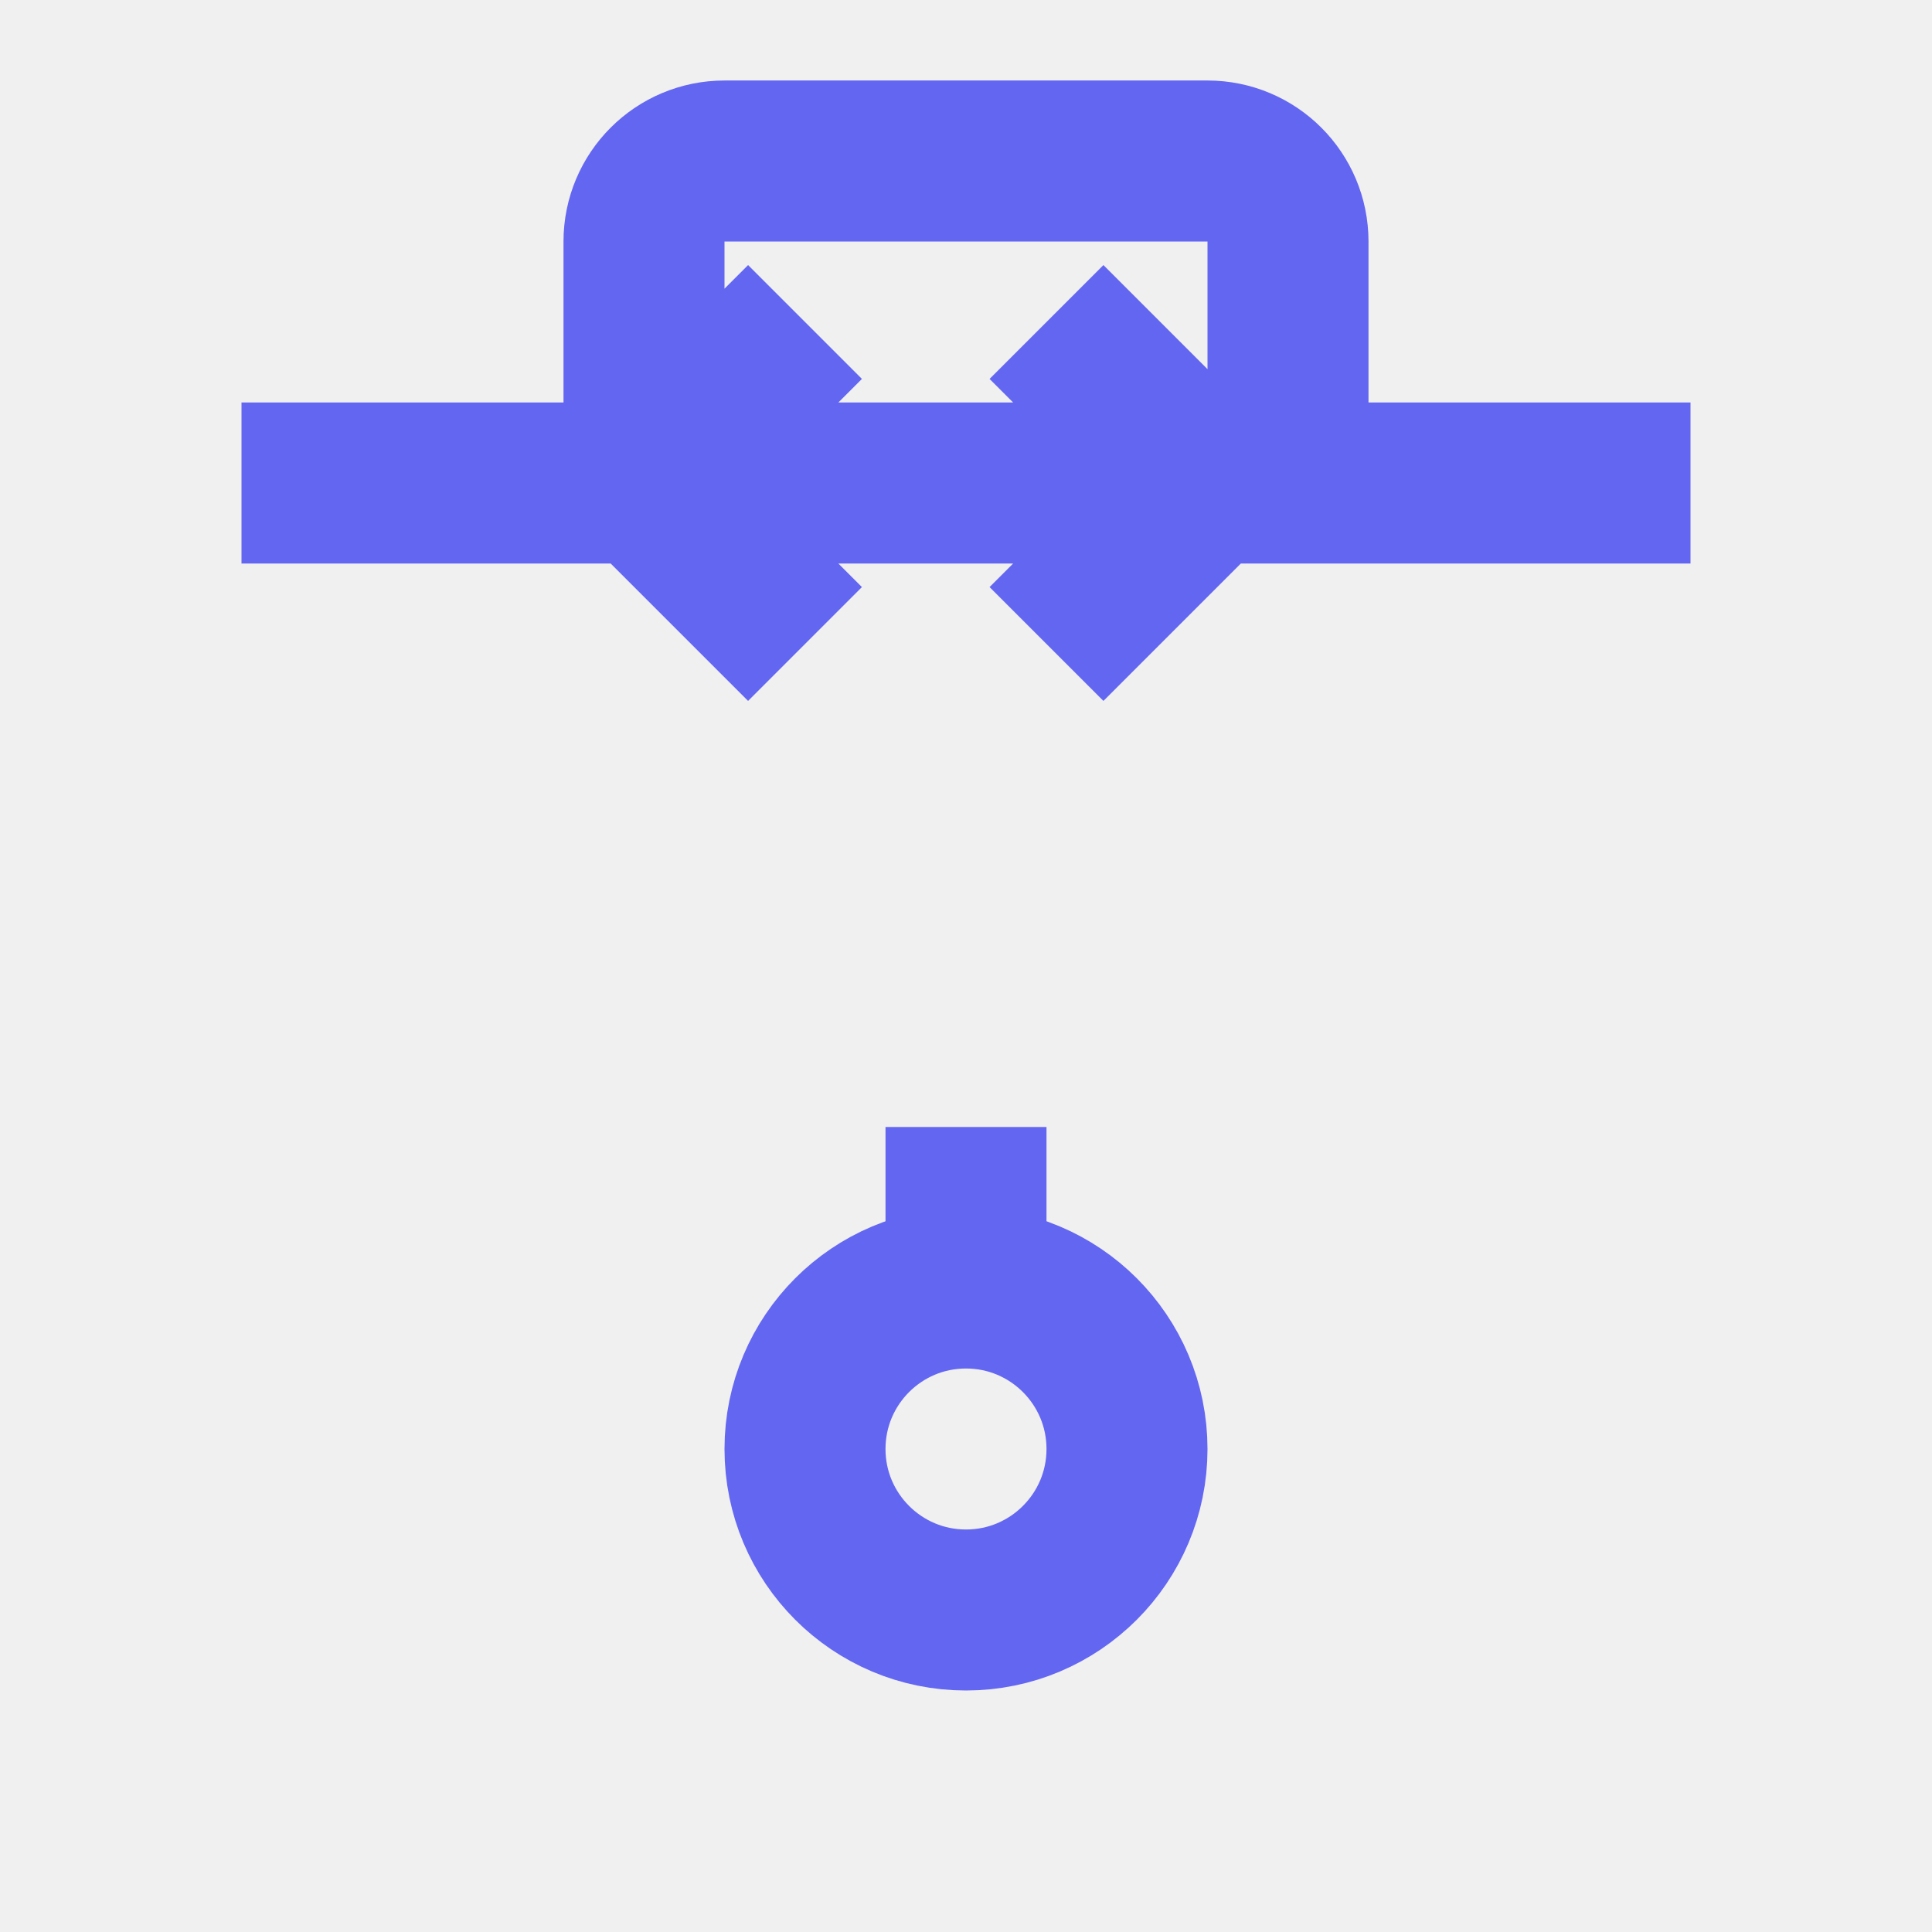
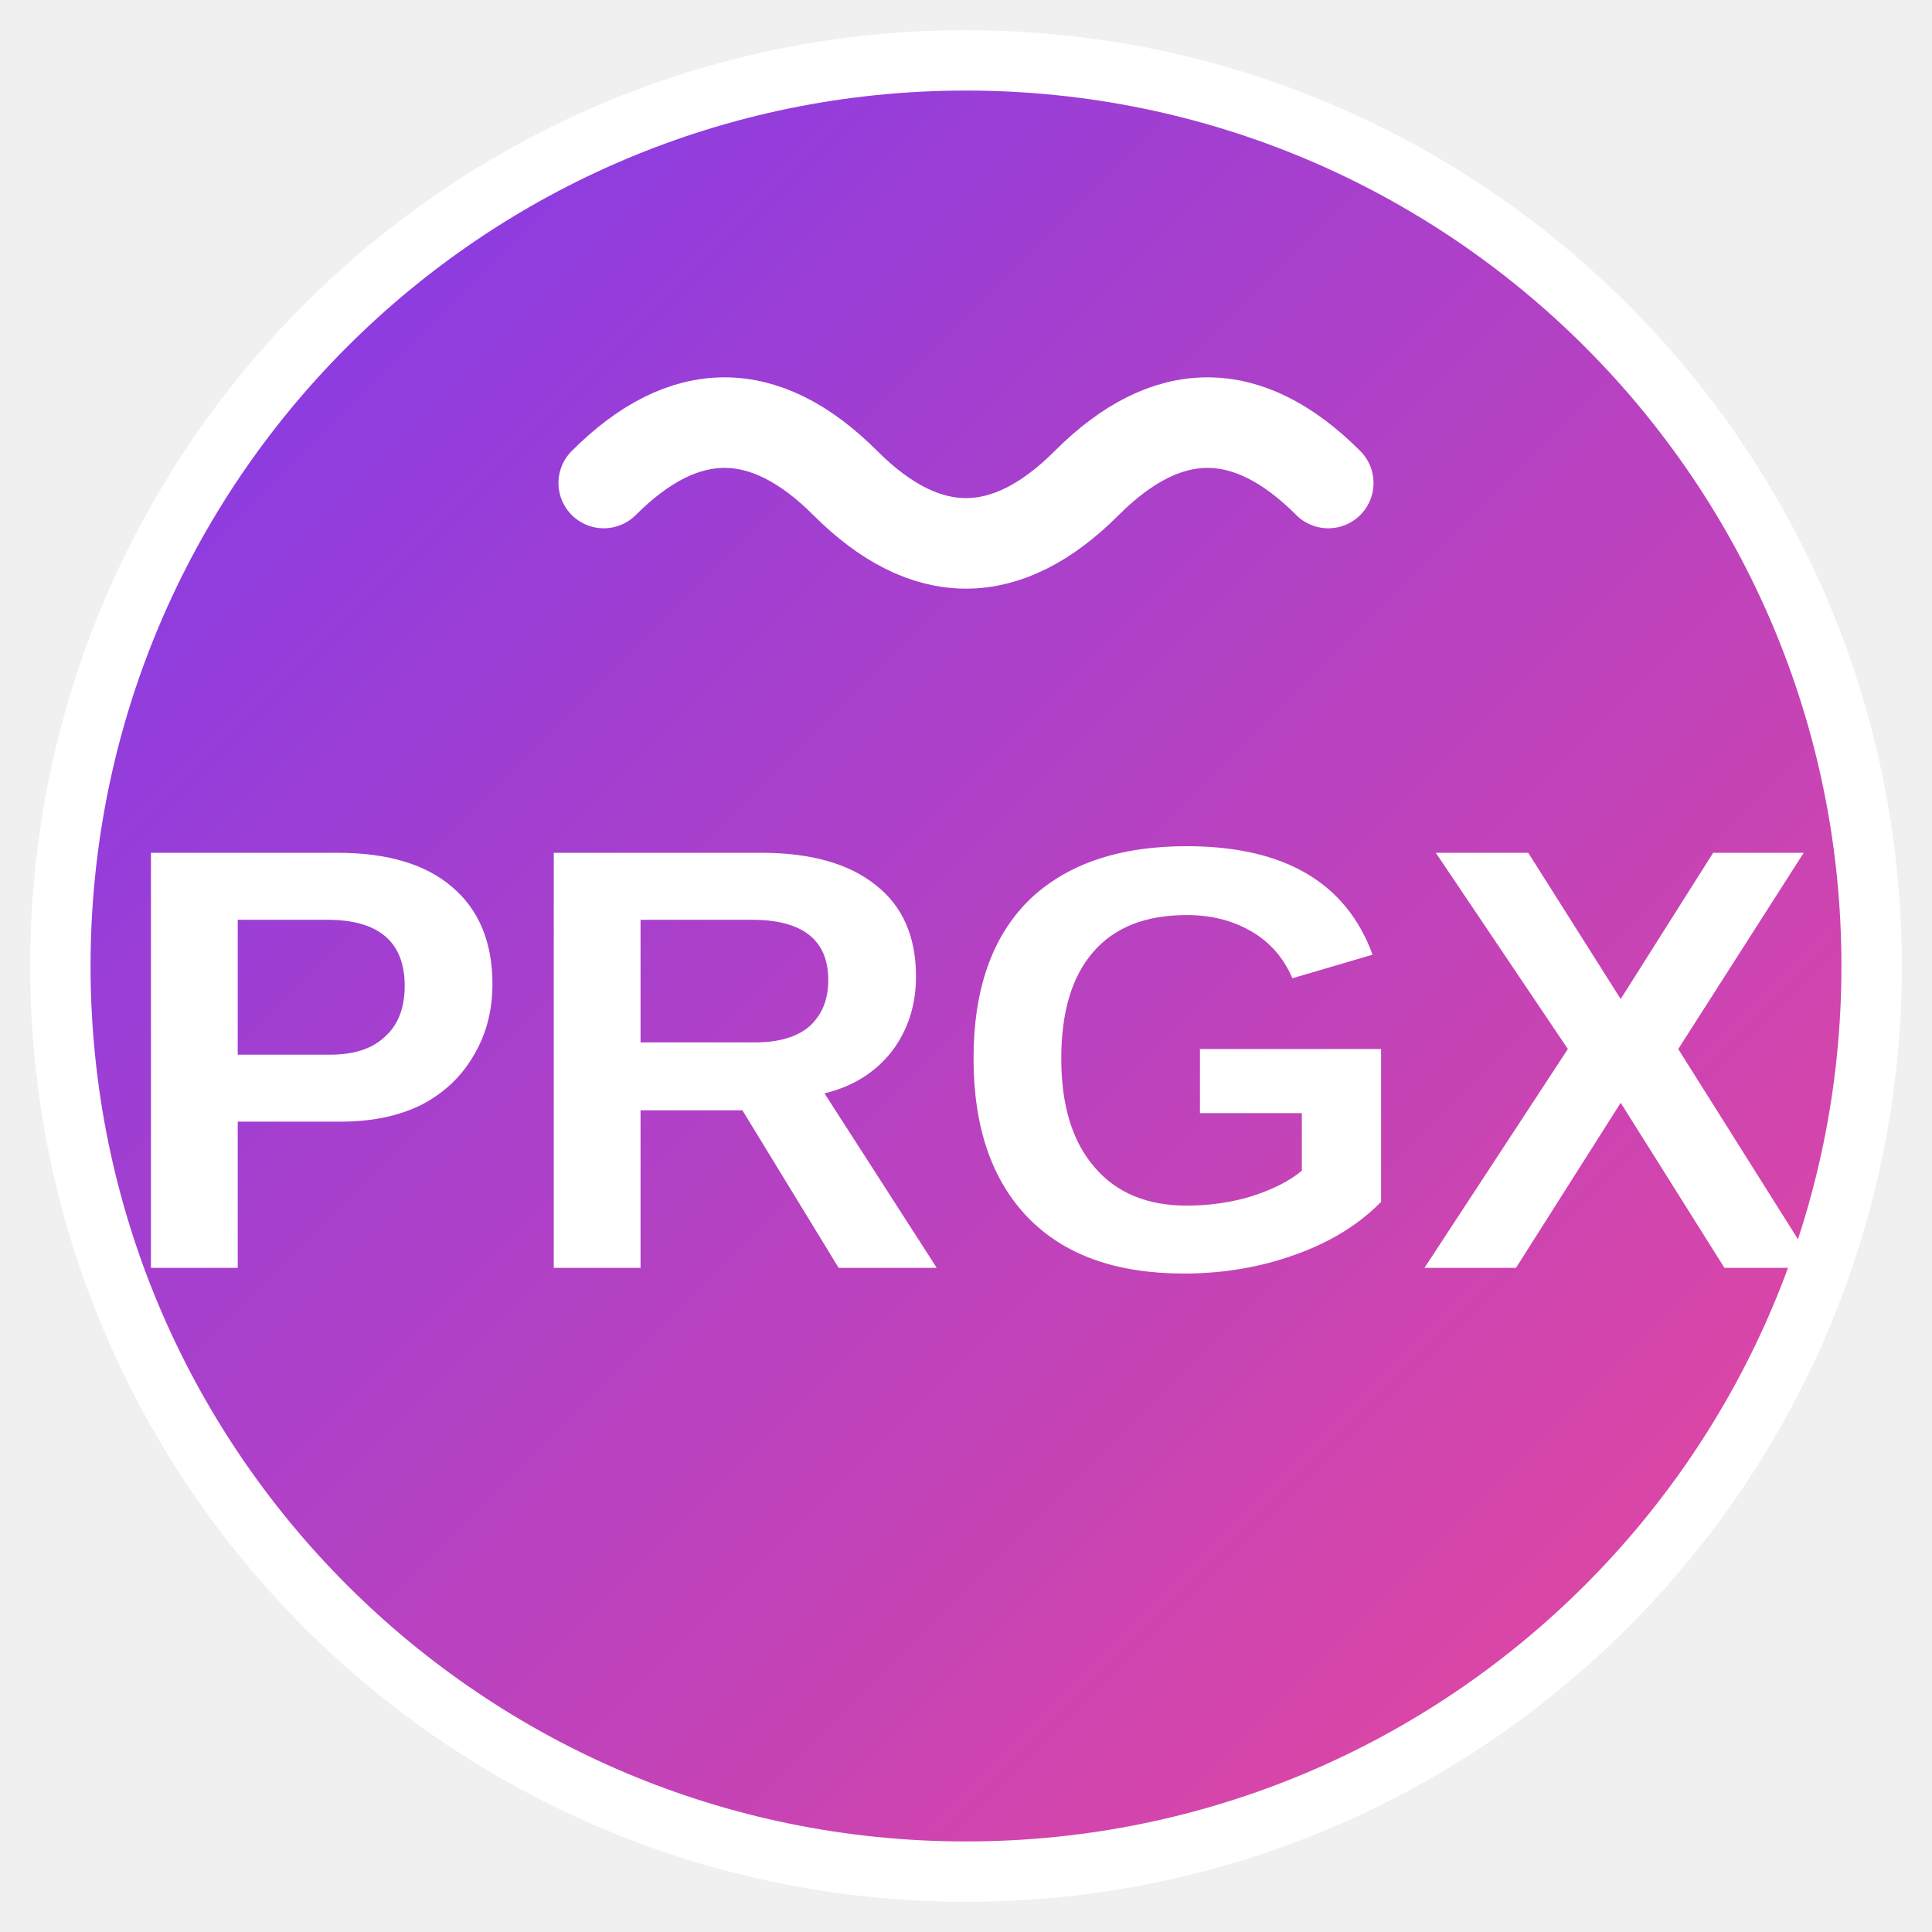
- <svg xmlns="http://www.w3.org/2000/svg" viewBox="0 0 24 24" fill="none" stroke="#6366f1" stroke-width="2">
-   <path d="M3 6h18M8 6V3a1 1 0 011-1h6a1 1 0 011 1v3M8 6l2 2m-2-2l2-2M15 6l-2 2m2-2l-2-2" />
-   <circle cx="12" cy="18" r="2" />
-   <line x1="12" y1="14" x2="12" y2="16" />
+ <svg xmlns="http://www.w3.org/2000/svg" width="32" height="32" viewBox="0 0 32 32" fill="none">
+   <defs>
+     <linearGradient id="grad1" x1="0%" y1="0%" x2="100%" y2="100%">
+       <stop offset="0%" style="stop-color:#7c3aed;stop-opacity:1" />
+       <stop offset="100%" style="stop-color:#ec4899;stop-opacity:1" />
+     </linearGradient>
+   </defs>
+   <circle cx="16" cy="16" r="15" fill="url(#grad1)" stroke="#ffffff" stroke-width="1" />
+   <text x="16" y="21" font-family="Arial, sans-serif" font-size="10" font-weight="bold" text-anchor="middle" fill="white">PRGX</text>
+   <path d="M 10 8 Q 12 6, 14 8 Q 16 10, 18 8 Q 20 6, 22 8" stroke="white" stroke-width="1.5" fill="none" stroke-linecap="round" />
</svg>
